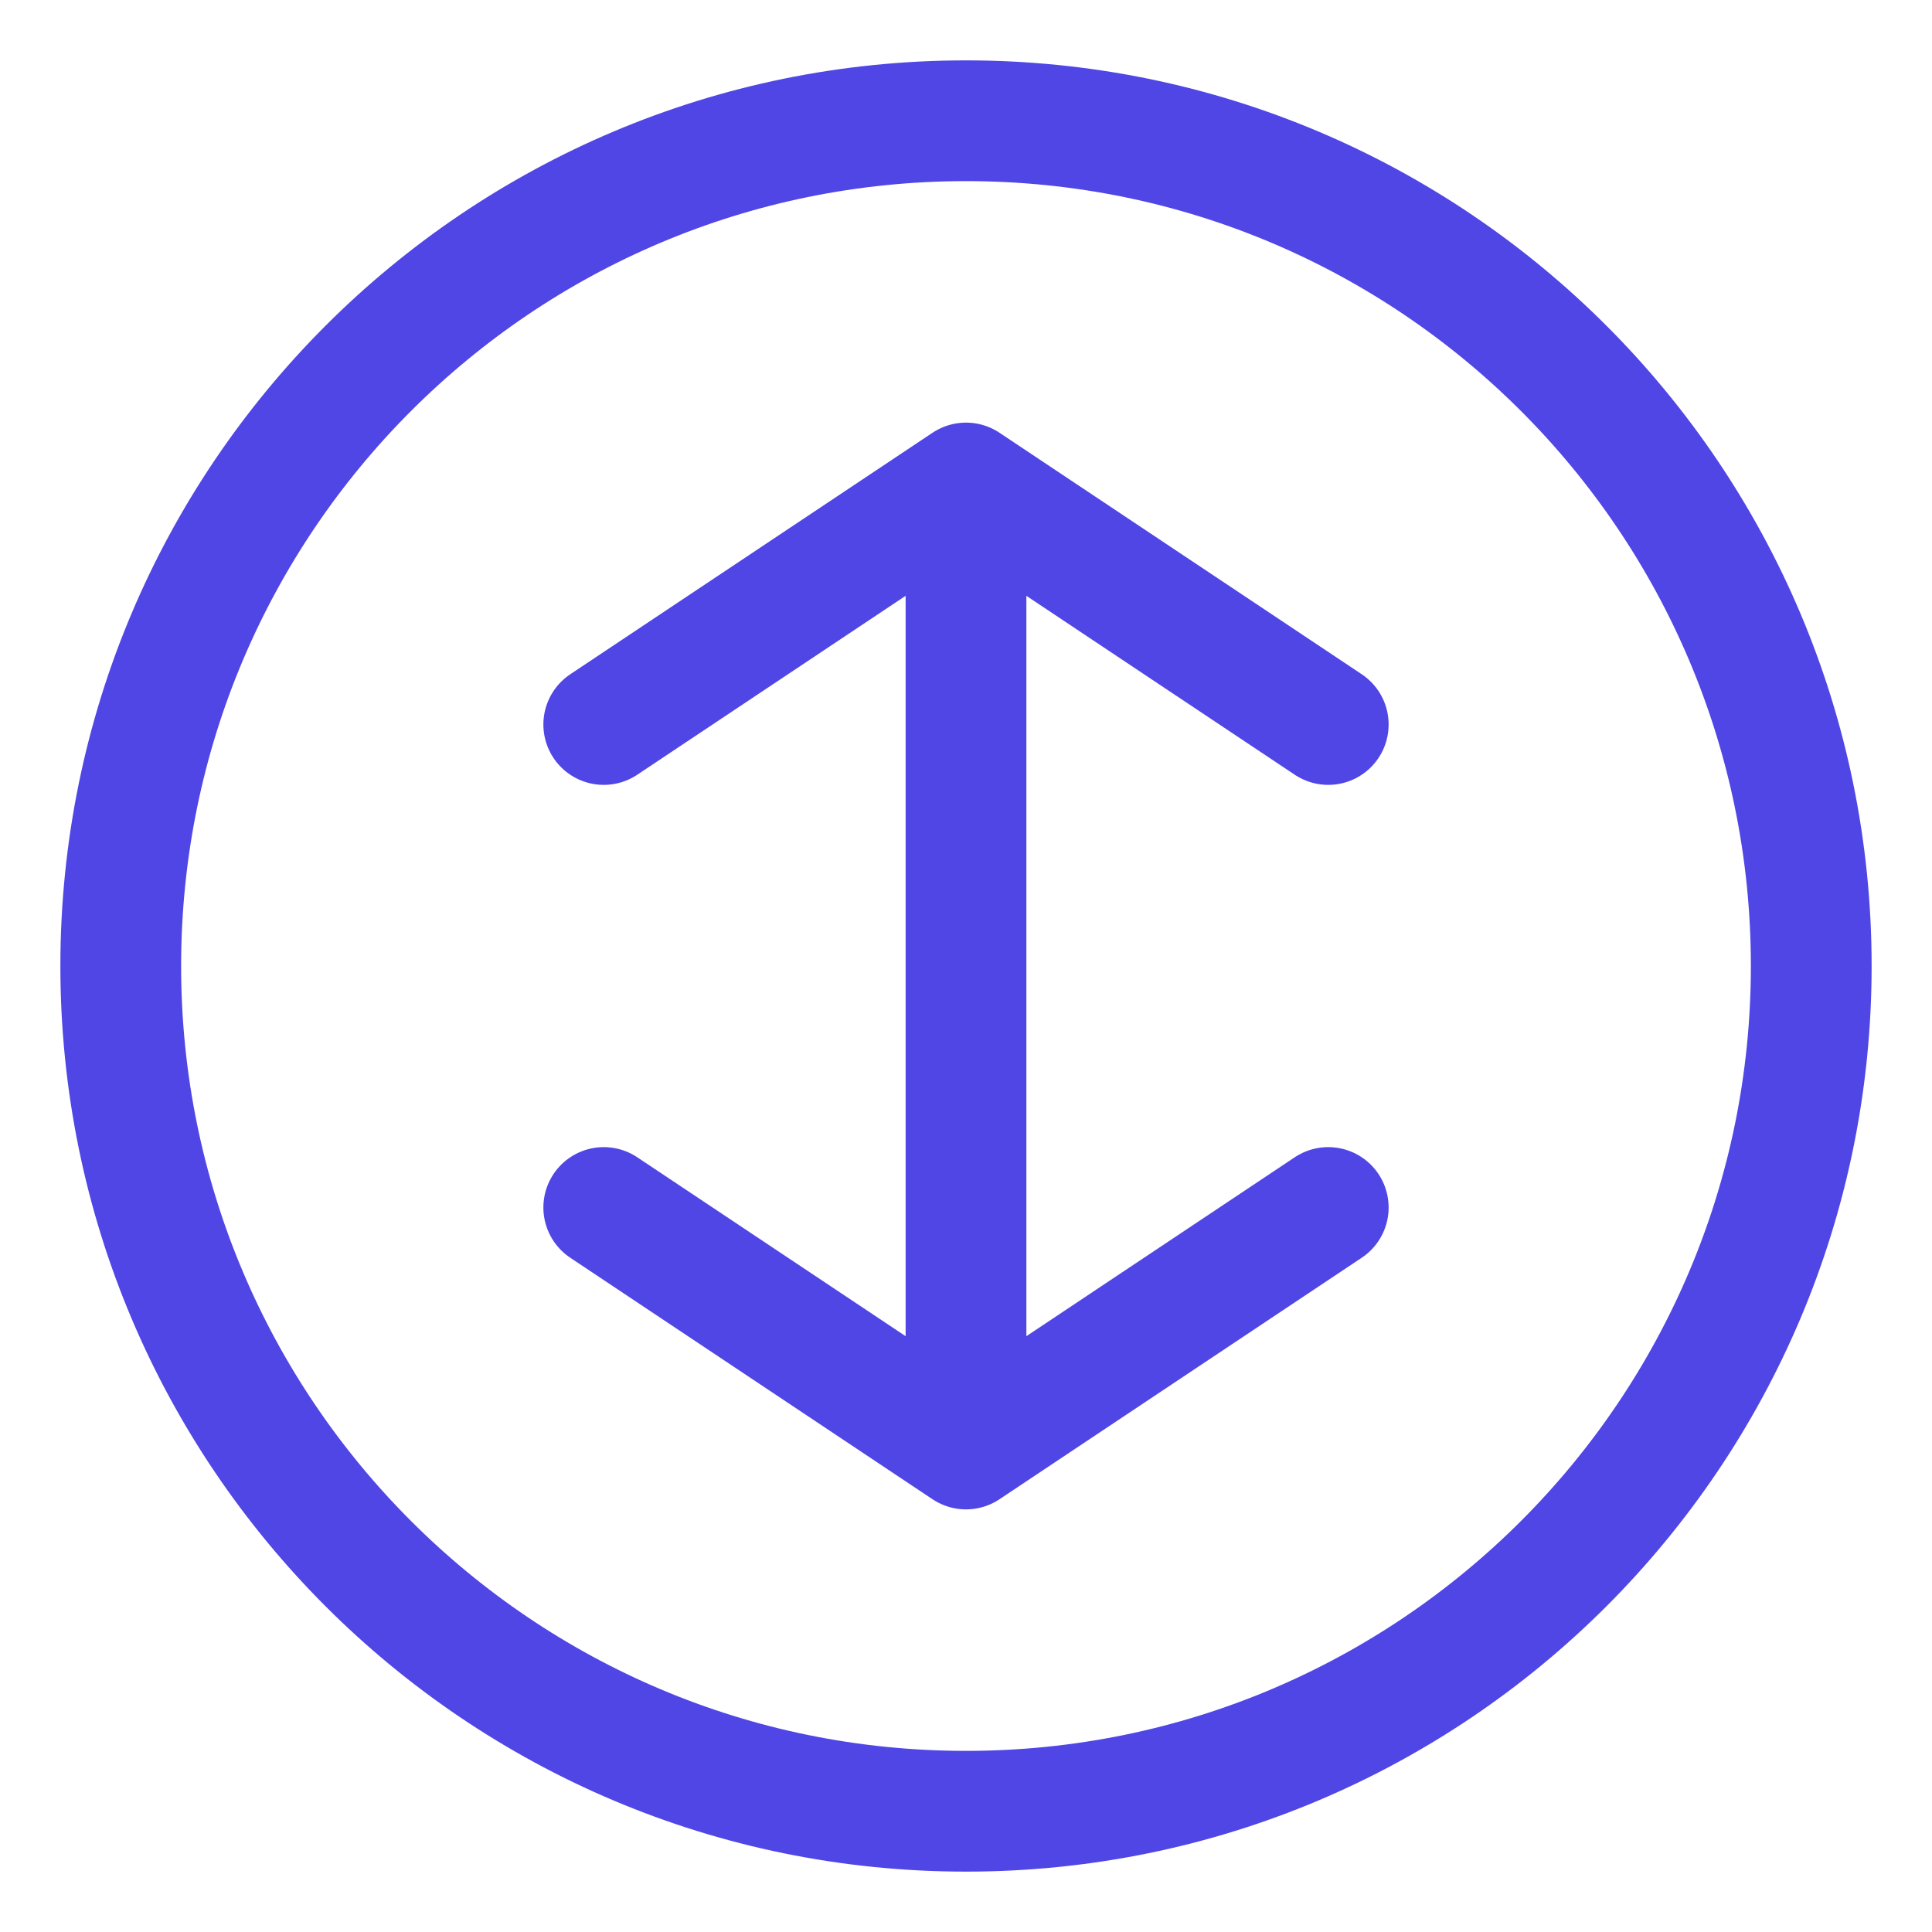
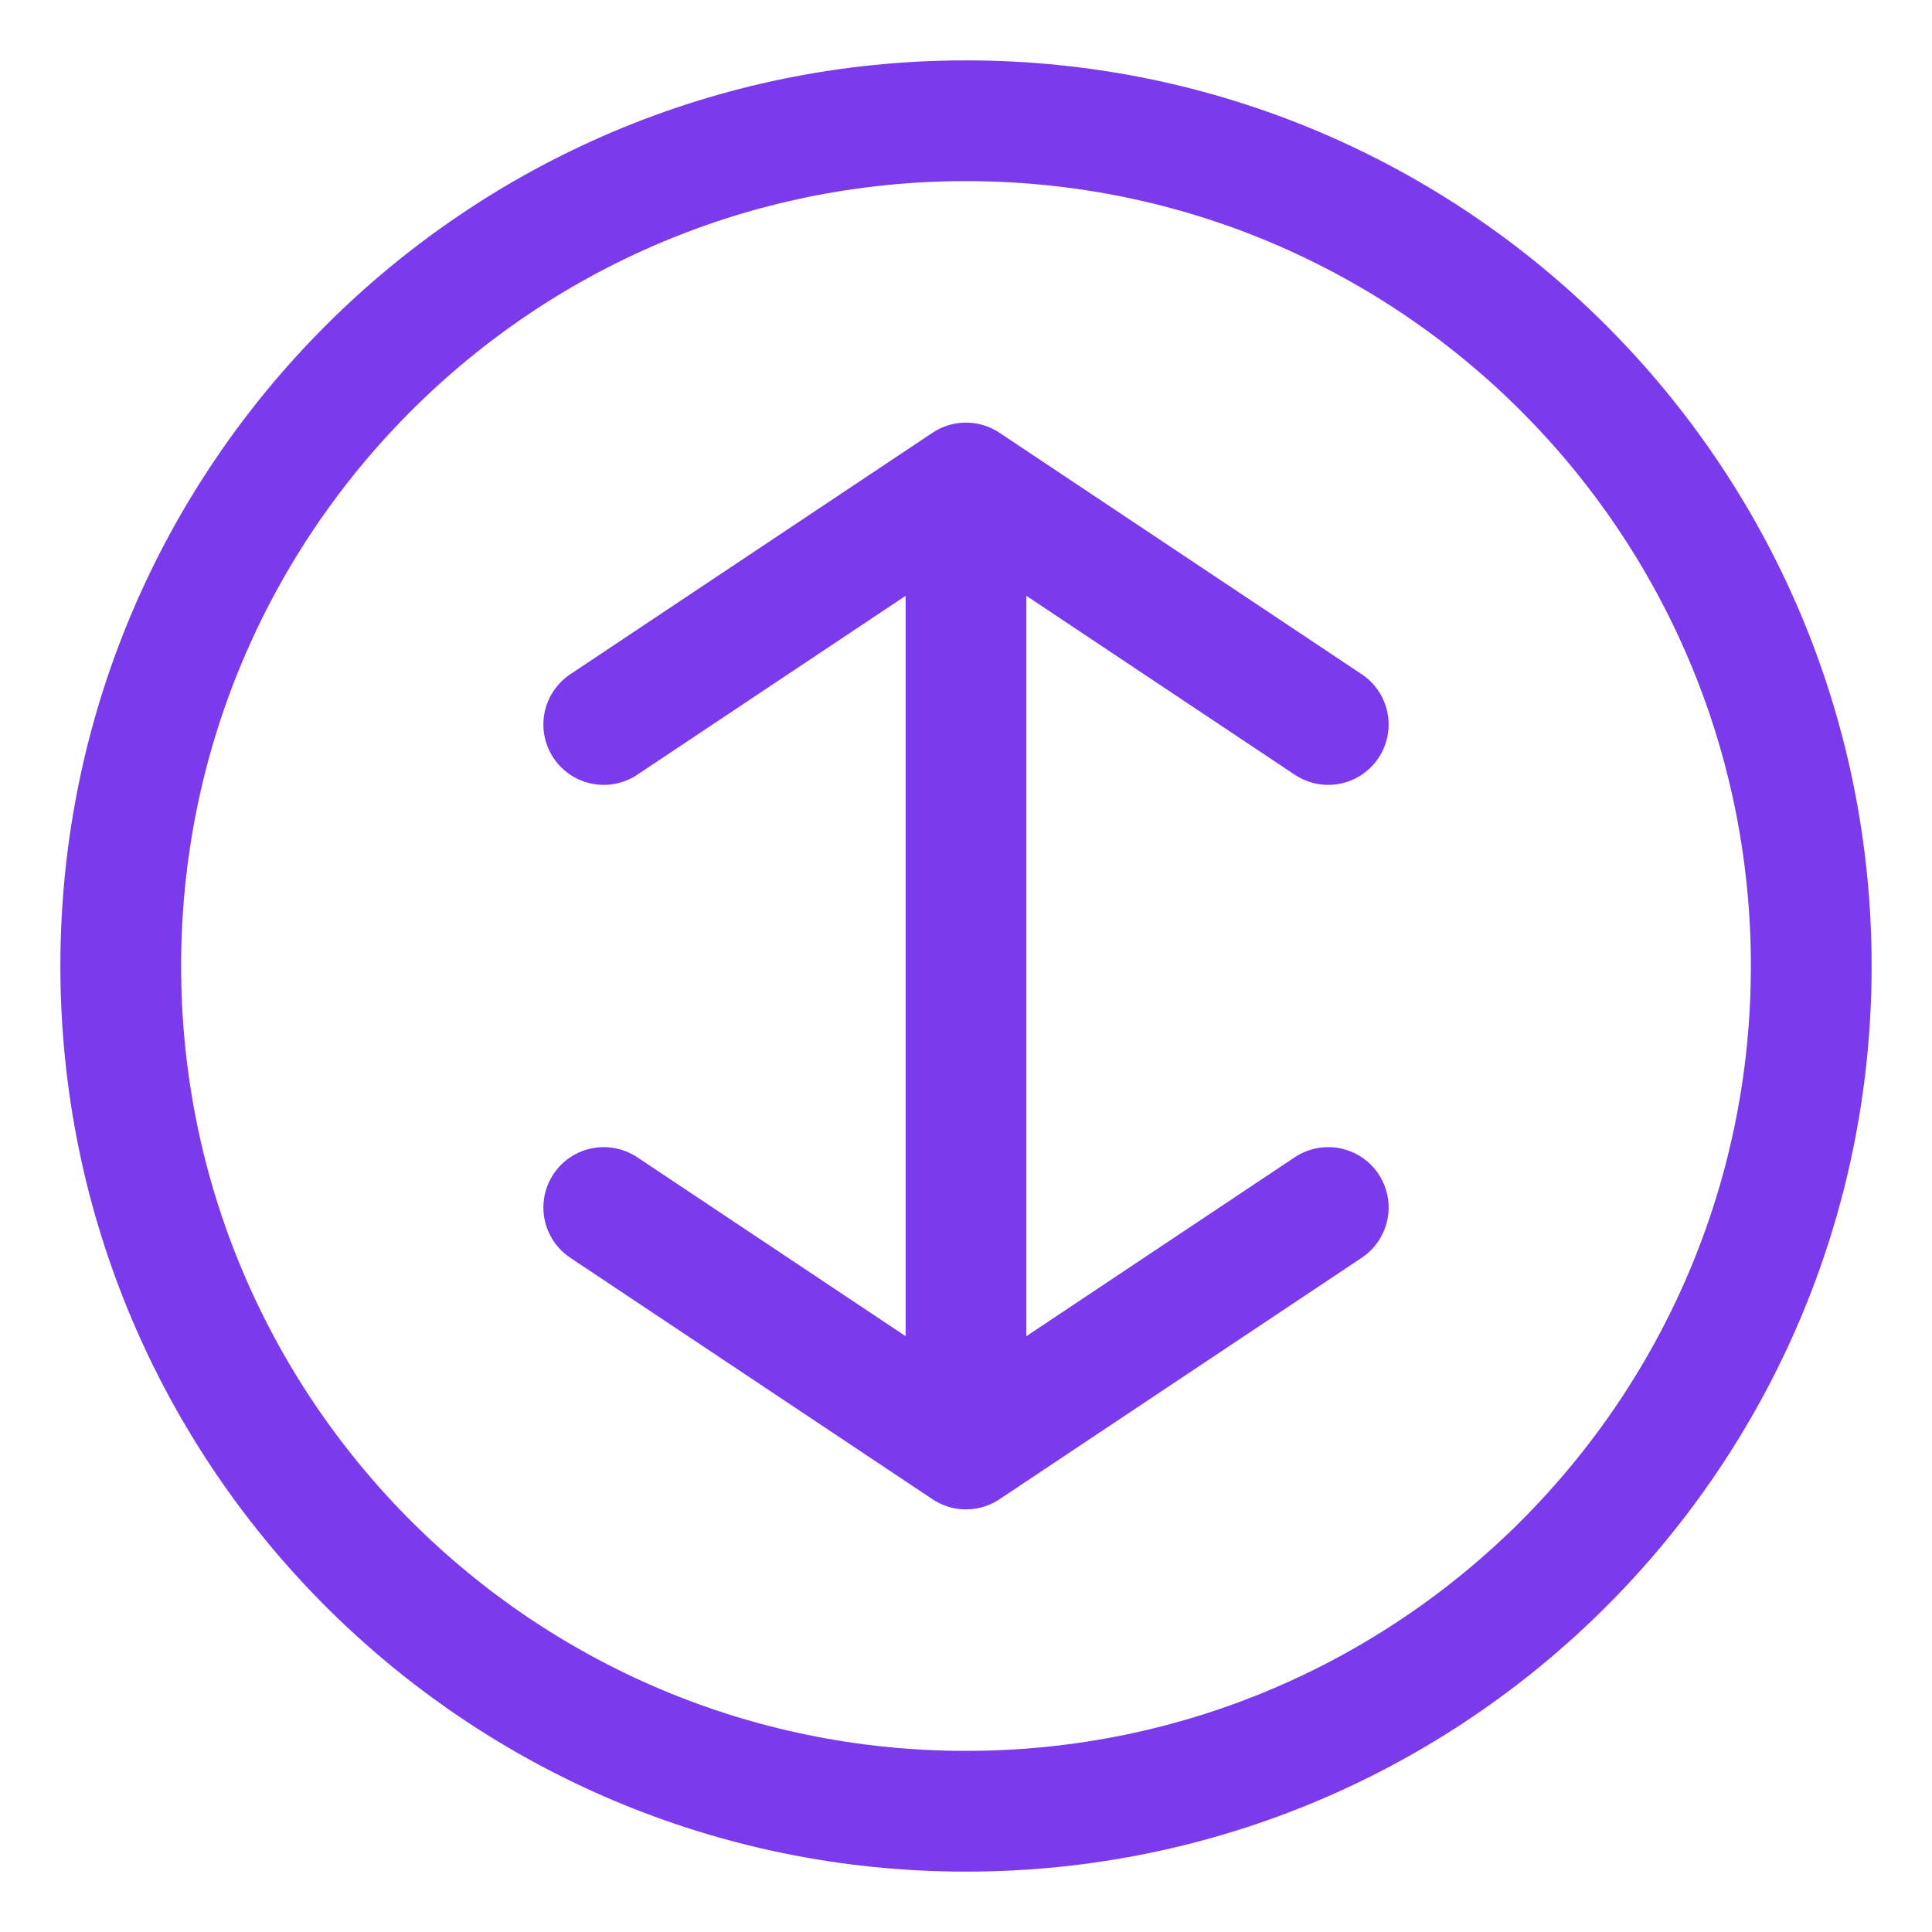
<svg xmlns="http://www.w3.org/2000/svg" width="32" height="32" viewBox="0 0 32 32" fill="none">
-   <circle cx="16" cy="16" r="14" stroke="#4f46e5" stroke-width="2" fill="none" />
-   <path d="M16 8v16M10 12l6-4 6 4M10 20l6 4 6-4" stroke="#4f46e5" stroke-width="2" stroke-linecap="round" stroke-linejoin="round" />
+   <circle cx="16" cy="16" r="14" stroke="#7c3aed" stroke-width="2" fill="none" />
+   <path d="M16 8v16M10 12l6-4 6 4M10 20l6 4 6-4" stroke="#7c3aed" stroke-width="2" stroke-linecap="round" stroke-linejoin="round" />
</svg>
